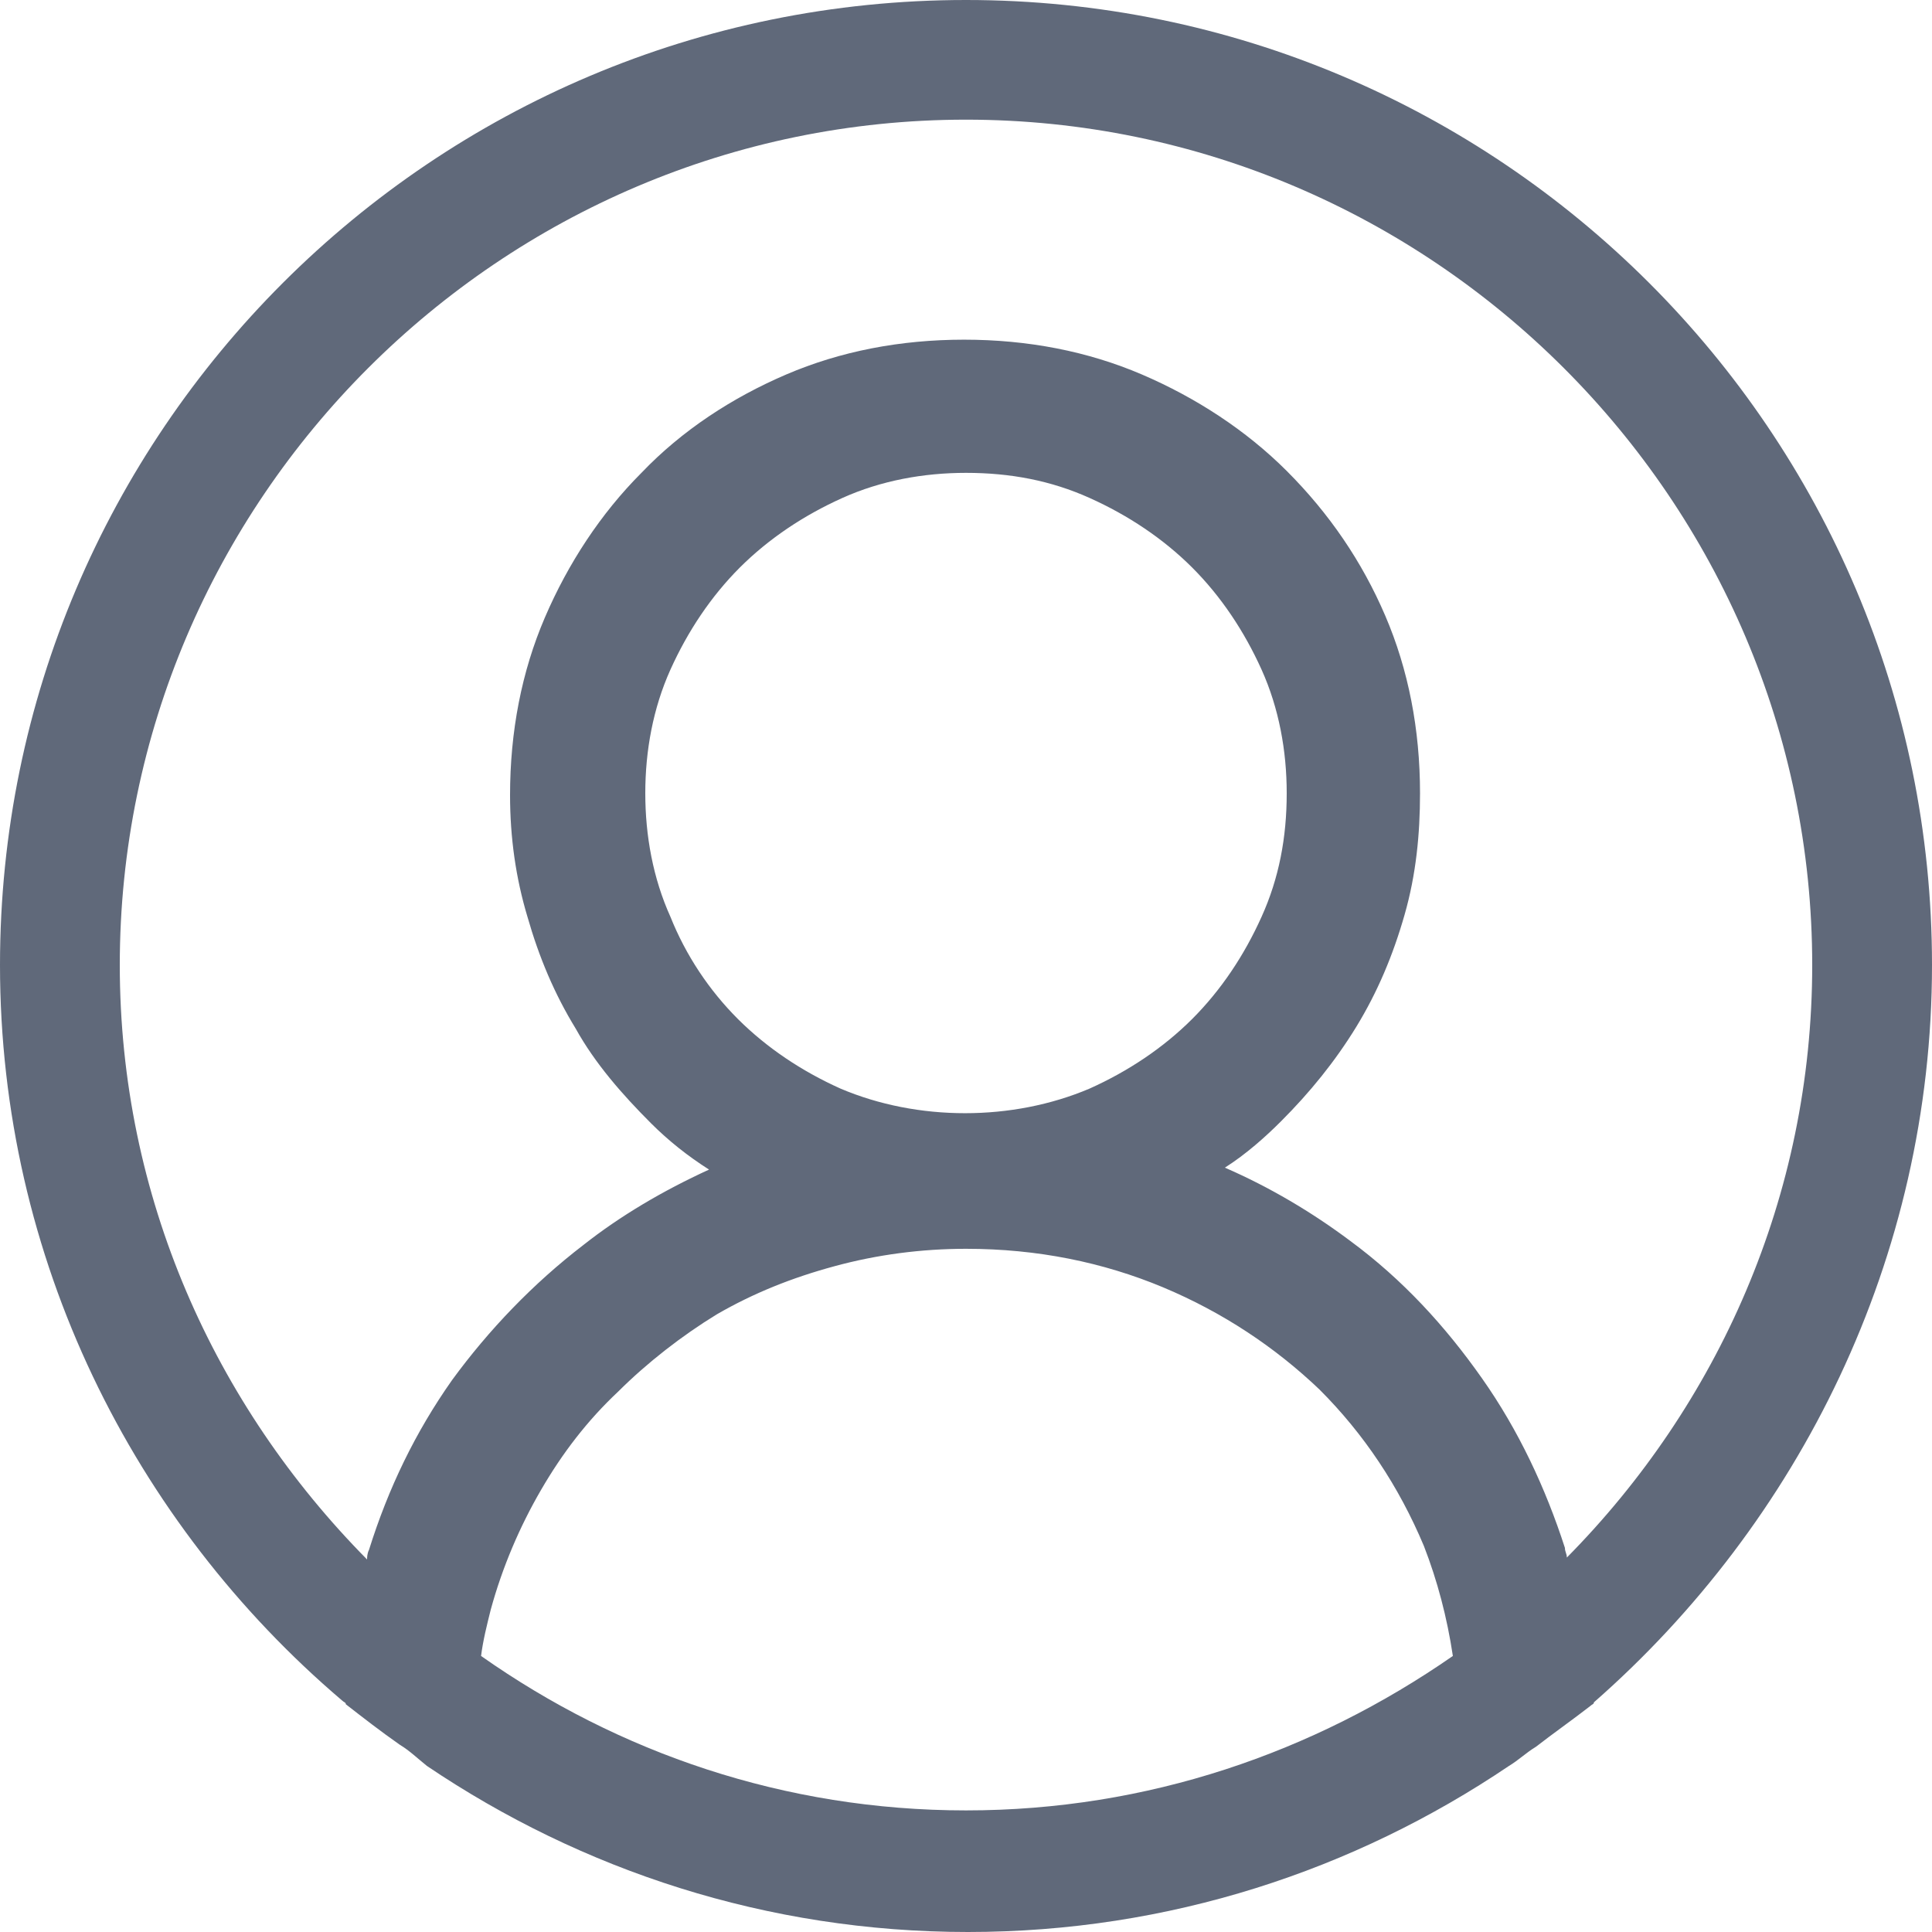
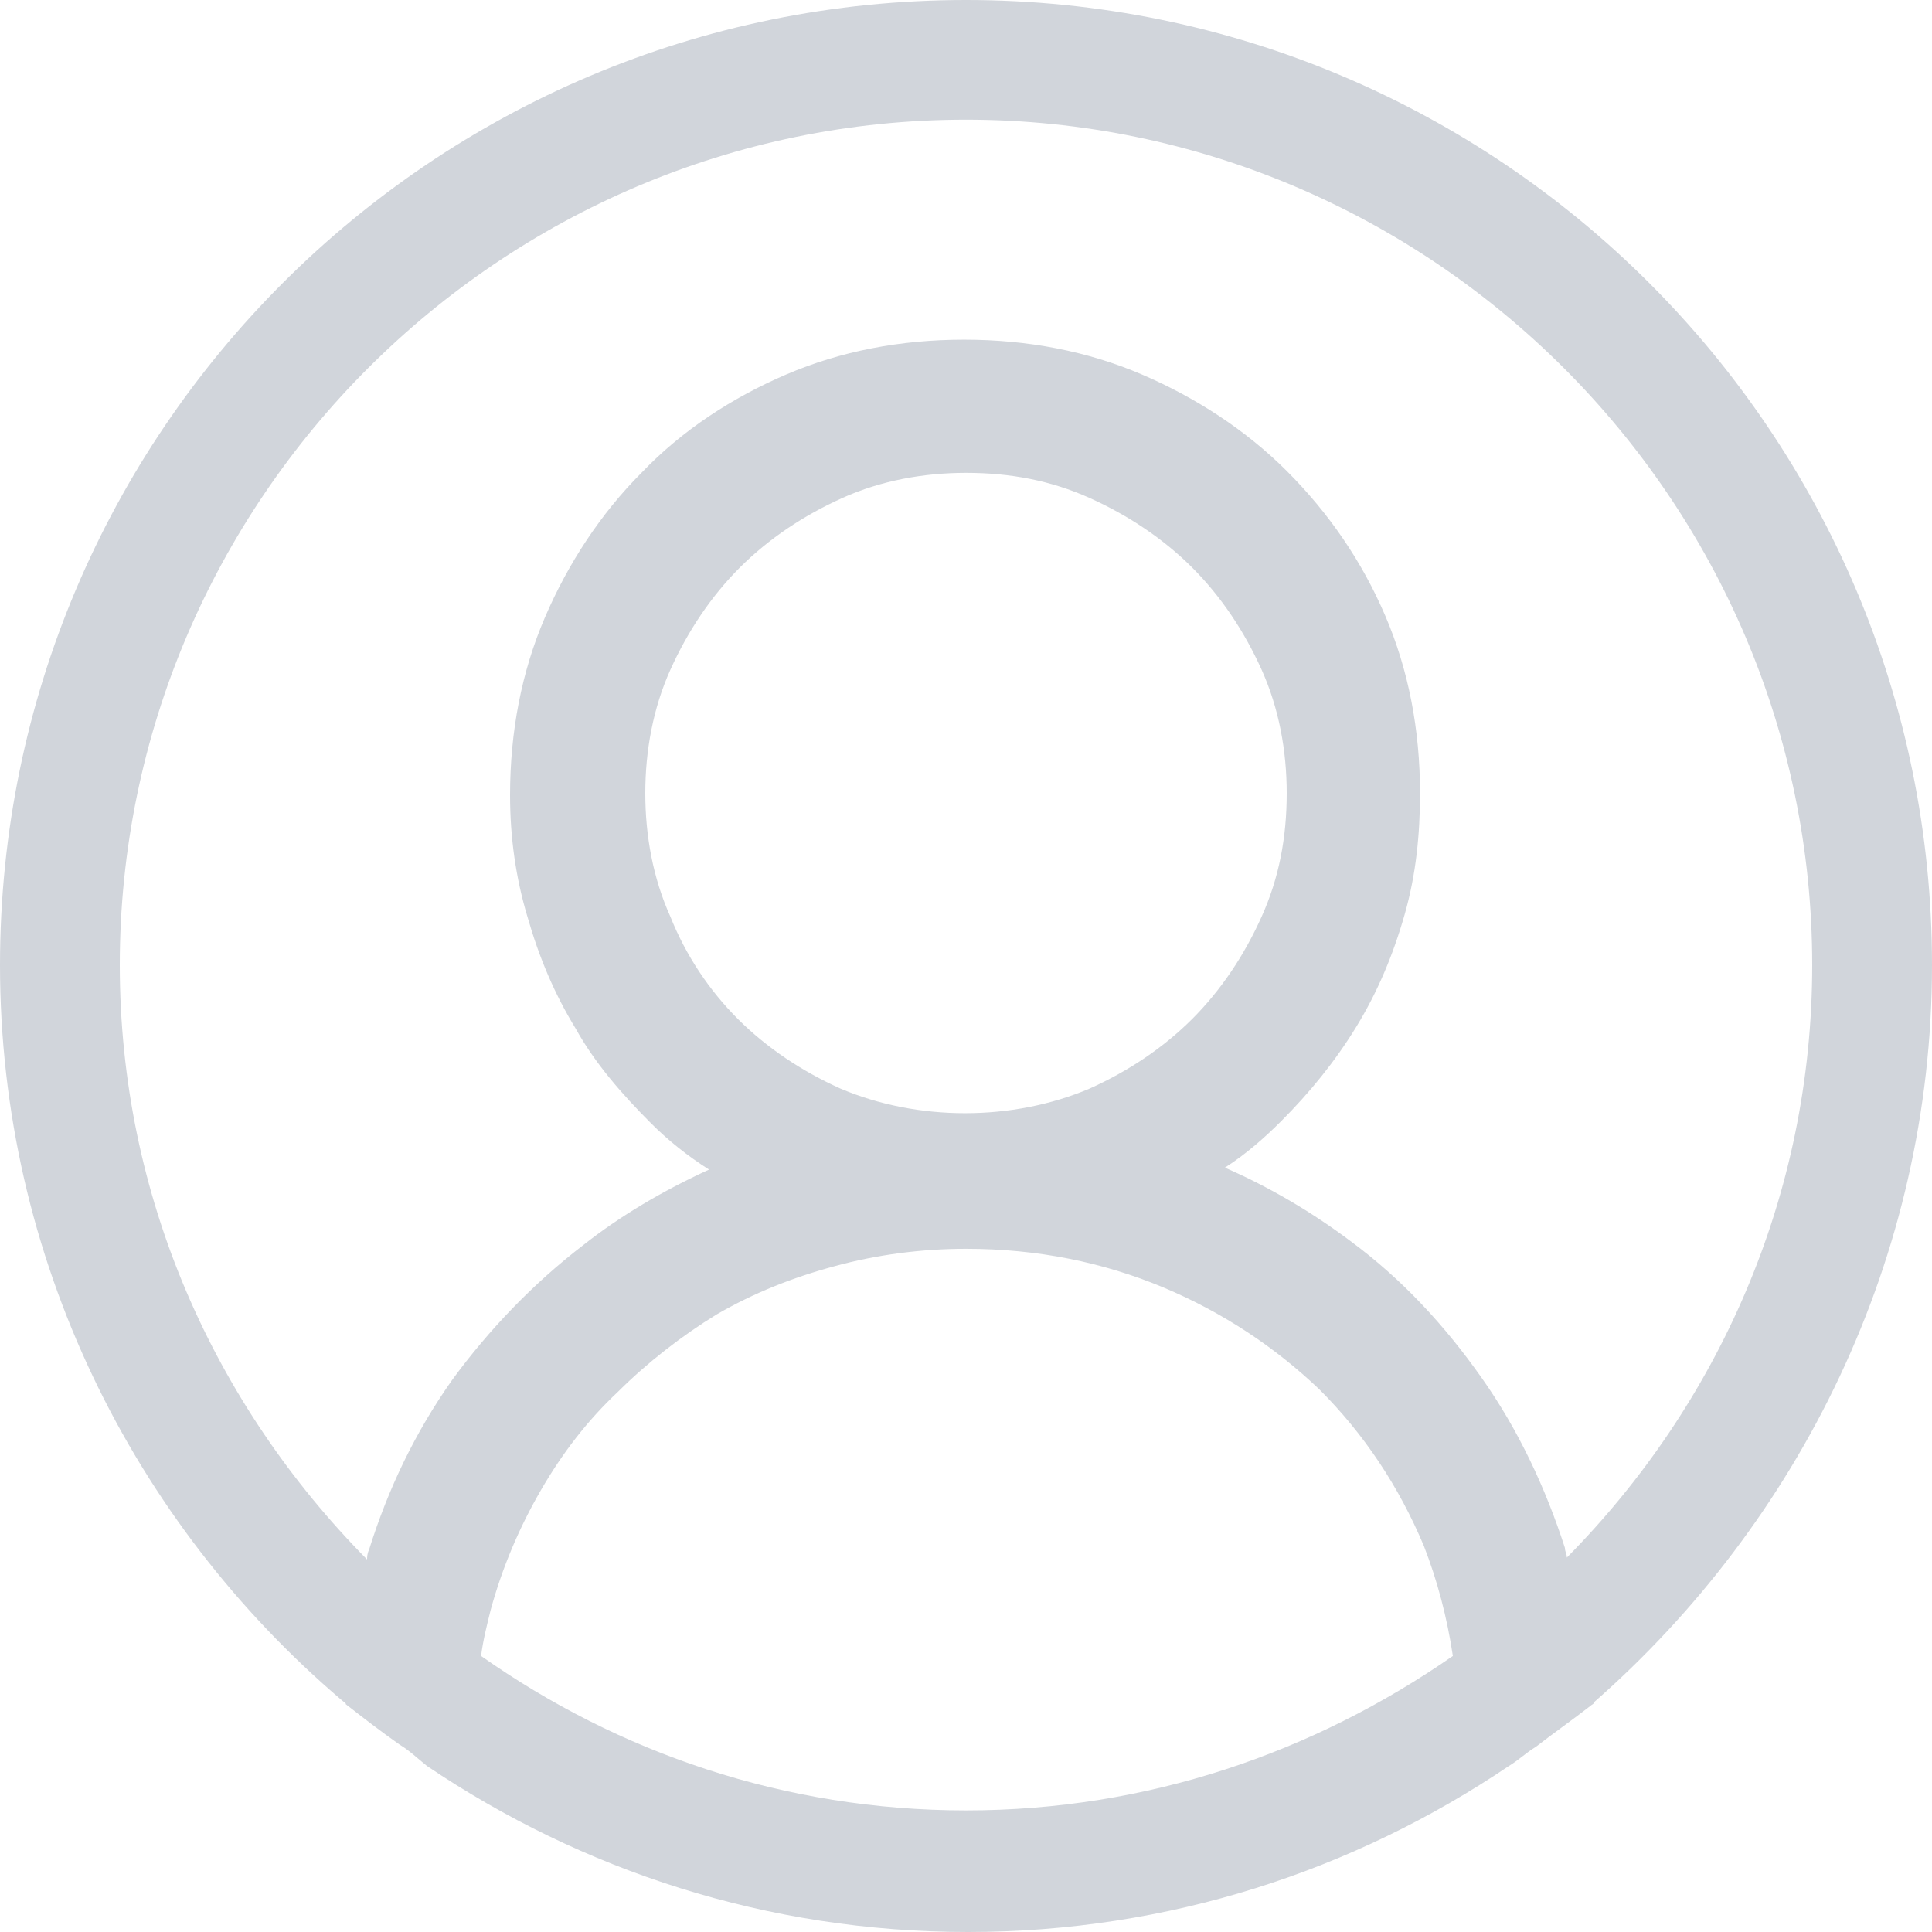
- <svg xmlns="http://www.w3.org/2000/svg" width="16" height="16" viewBox="0 0 16 16" fill="#60697A">
+ <svg xmlns="http://www.w3.org/2000/svg" width="16" height="16" viewBox="0 0 16 16" fill="#d1d5db">
  <path d="M16 7.992C16 3.58 12.416 0 8 0C3.584 0 0 3.58 0 7.992C0 10.422 1.104 12.611 2.832 14.082C2.848 14.098 2.864 14.098 2.864 14.114C3.008 14.226 3.152 14.338 3.312 14.45C3.392 14.498 3.456 14.561 3.536 14.625C4.816 15.489 6.352 16 8.016 16C9.68 16 11.216 15.489 12.496 14.625C12.576 14.577 12.64 14.514 12.72 14.466C12.864 14.354 13.024 14.242 13.168 14.13C13.184 14.114 13.2 14.114 13.2 14.098C14.896 12.611 16 10.422 16 7.992ZM8 14.993C6.496 14.993 5.12 14.514 3.984 13.714C4 13.586 4.032 13.459 4.064 13.331C4.16 12.979 4.304 12.643 4.48 12.34C4.656 12.036 4.864 11.764 5.12 11.524C5.36 11.285 5.648 11.061 5.936 10.885C6.24 10.709 6.56 10.581 6.912 10.486C7.264 10.39 7.632 10.342 8 10.342C8.592 10.342 9.136 10.454 9.632 10.661C10.128 10.869 10.56 11.157 10.928 11.508C11.296 11.876 11.584 12.308 11.792 12.803C11.904 13.091 11.984 13.395 12.032 13.714C10.88 14.514 9.504 14.993 8 14.993ZM5.552 7.592C5.408 7.273 5.344 6.921 5.344 6.569C5.344 6.218 5.408 5.866 5.552 5.546C5.696 5.227 5.888 4.939 6.128 4.699C6.368 4.46 6.656 4.268 6.976 4.124C7.296 3.98 7.648 3.916 8 3.916C8.368 3.916 8.704 3.98 9.024 4.124C9.344 4.268 9.632 4.46 9.872 4.699C10.112 4.939 10.304 5.227 10.448 5.546C10.592 5.866 10.656 6.218 10.656 6.569C10.656 6.937 10.592 7.273 10.448 7.592C10.304 7.912 10.112 8.2 9.872 8.44C9.632 8.679 9.344 8.871 9.024 9.015C8.384 9.287 7.6 9.287 6.96 9.015C6.64 8.871 6.352 8.679 6.112 8.44C5.872 8.2 5.68 7.912 5.552 7.592ZM12.976 12.899C12.976 12.867 12.96 12.851 12.96 12.819C12.8 12.324 12.576 11.844 12.272 11.413C11.968 10.981 11.616 10.597 11.184 10.278C10.864 10.038 10.512 9.83 10.144 9.67C10.32 9.558 10.48 9.415 10.608 9.287C10.848 9.047 11.056 8.791 11.232 8.504C11.408 8.216 11.536 7.912 11.632 7.576C11.728 7.241 11.76 6.905 11.76 6.569C11.76 6.042 11.664 5.546 11.472 5.099C11.28 4.651 11.008 4.252 10.656 3.9C10.32 3.564 9.904 3.293 9.456 3.101C9.008 2.909 8.512 2.813 7.984 2.813C7.456 2.813 6.96 2.909 6.512 3.101C6.064 3.293 5.648 3.564 5.312 3.916C4.976 4.252 4.704 4.667 4.512 5.115C4.32 5.562 4.224 6.058 4.224 6.585C4.224 6.937 4.272 7.273 4.368 7.592C4.464 7.928 4.592 8.232 4.768 8.519C4.928 8.807 5.152 9.063 5.392 9.303C5.536 9.447 5.696 9.574 5.872 9.686C5.488 9.862 5.136 10.07 4.832 10.31C4.416 10.629 4.048 11.013 3.744 11.429C3.44 11.86 3.216 12.324 3.056 12.835C3.04 12.867 3.04 12.899 3.04 12.915C1.776 11.636 0.992 9.91 0.992 7.992C0.992 4.14 4.144 0.991 8 0.991C11.856 0.991 15.008 4.14 15.008 7.992C15.008 9.91 14.224 11.636 12.976 12.899Z" />
</svg>
